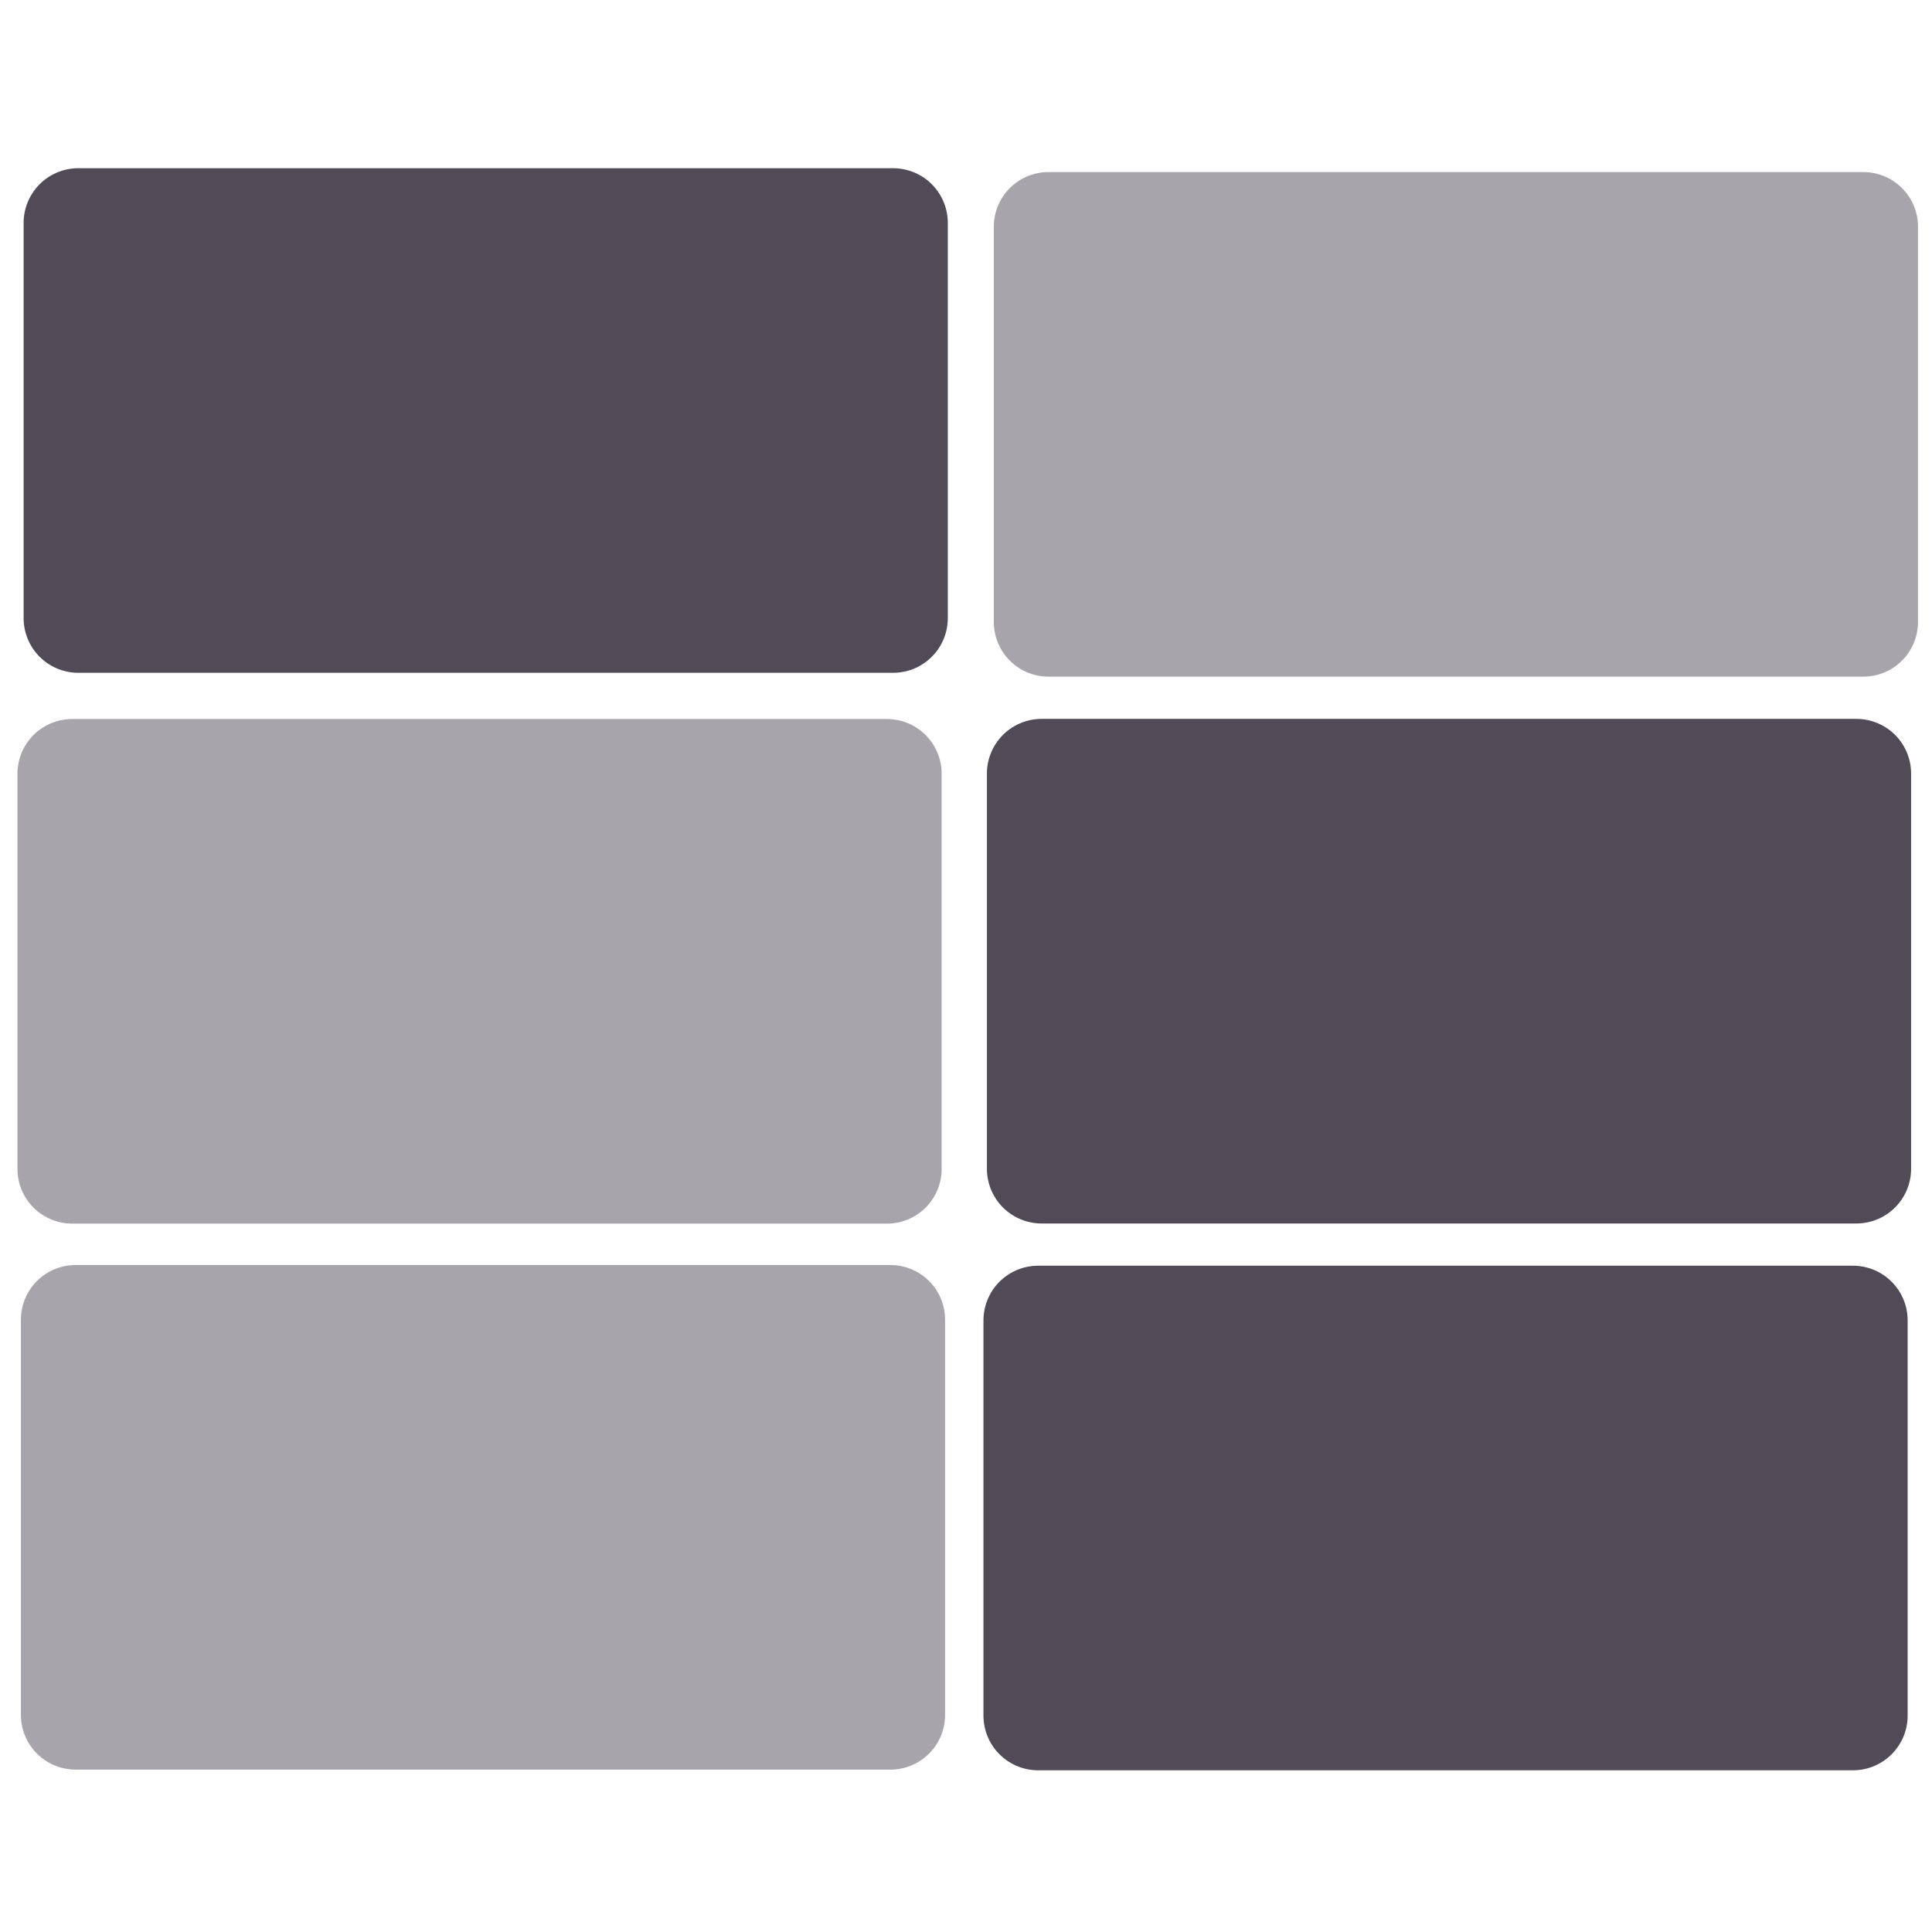
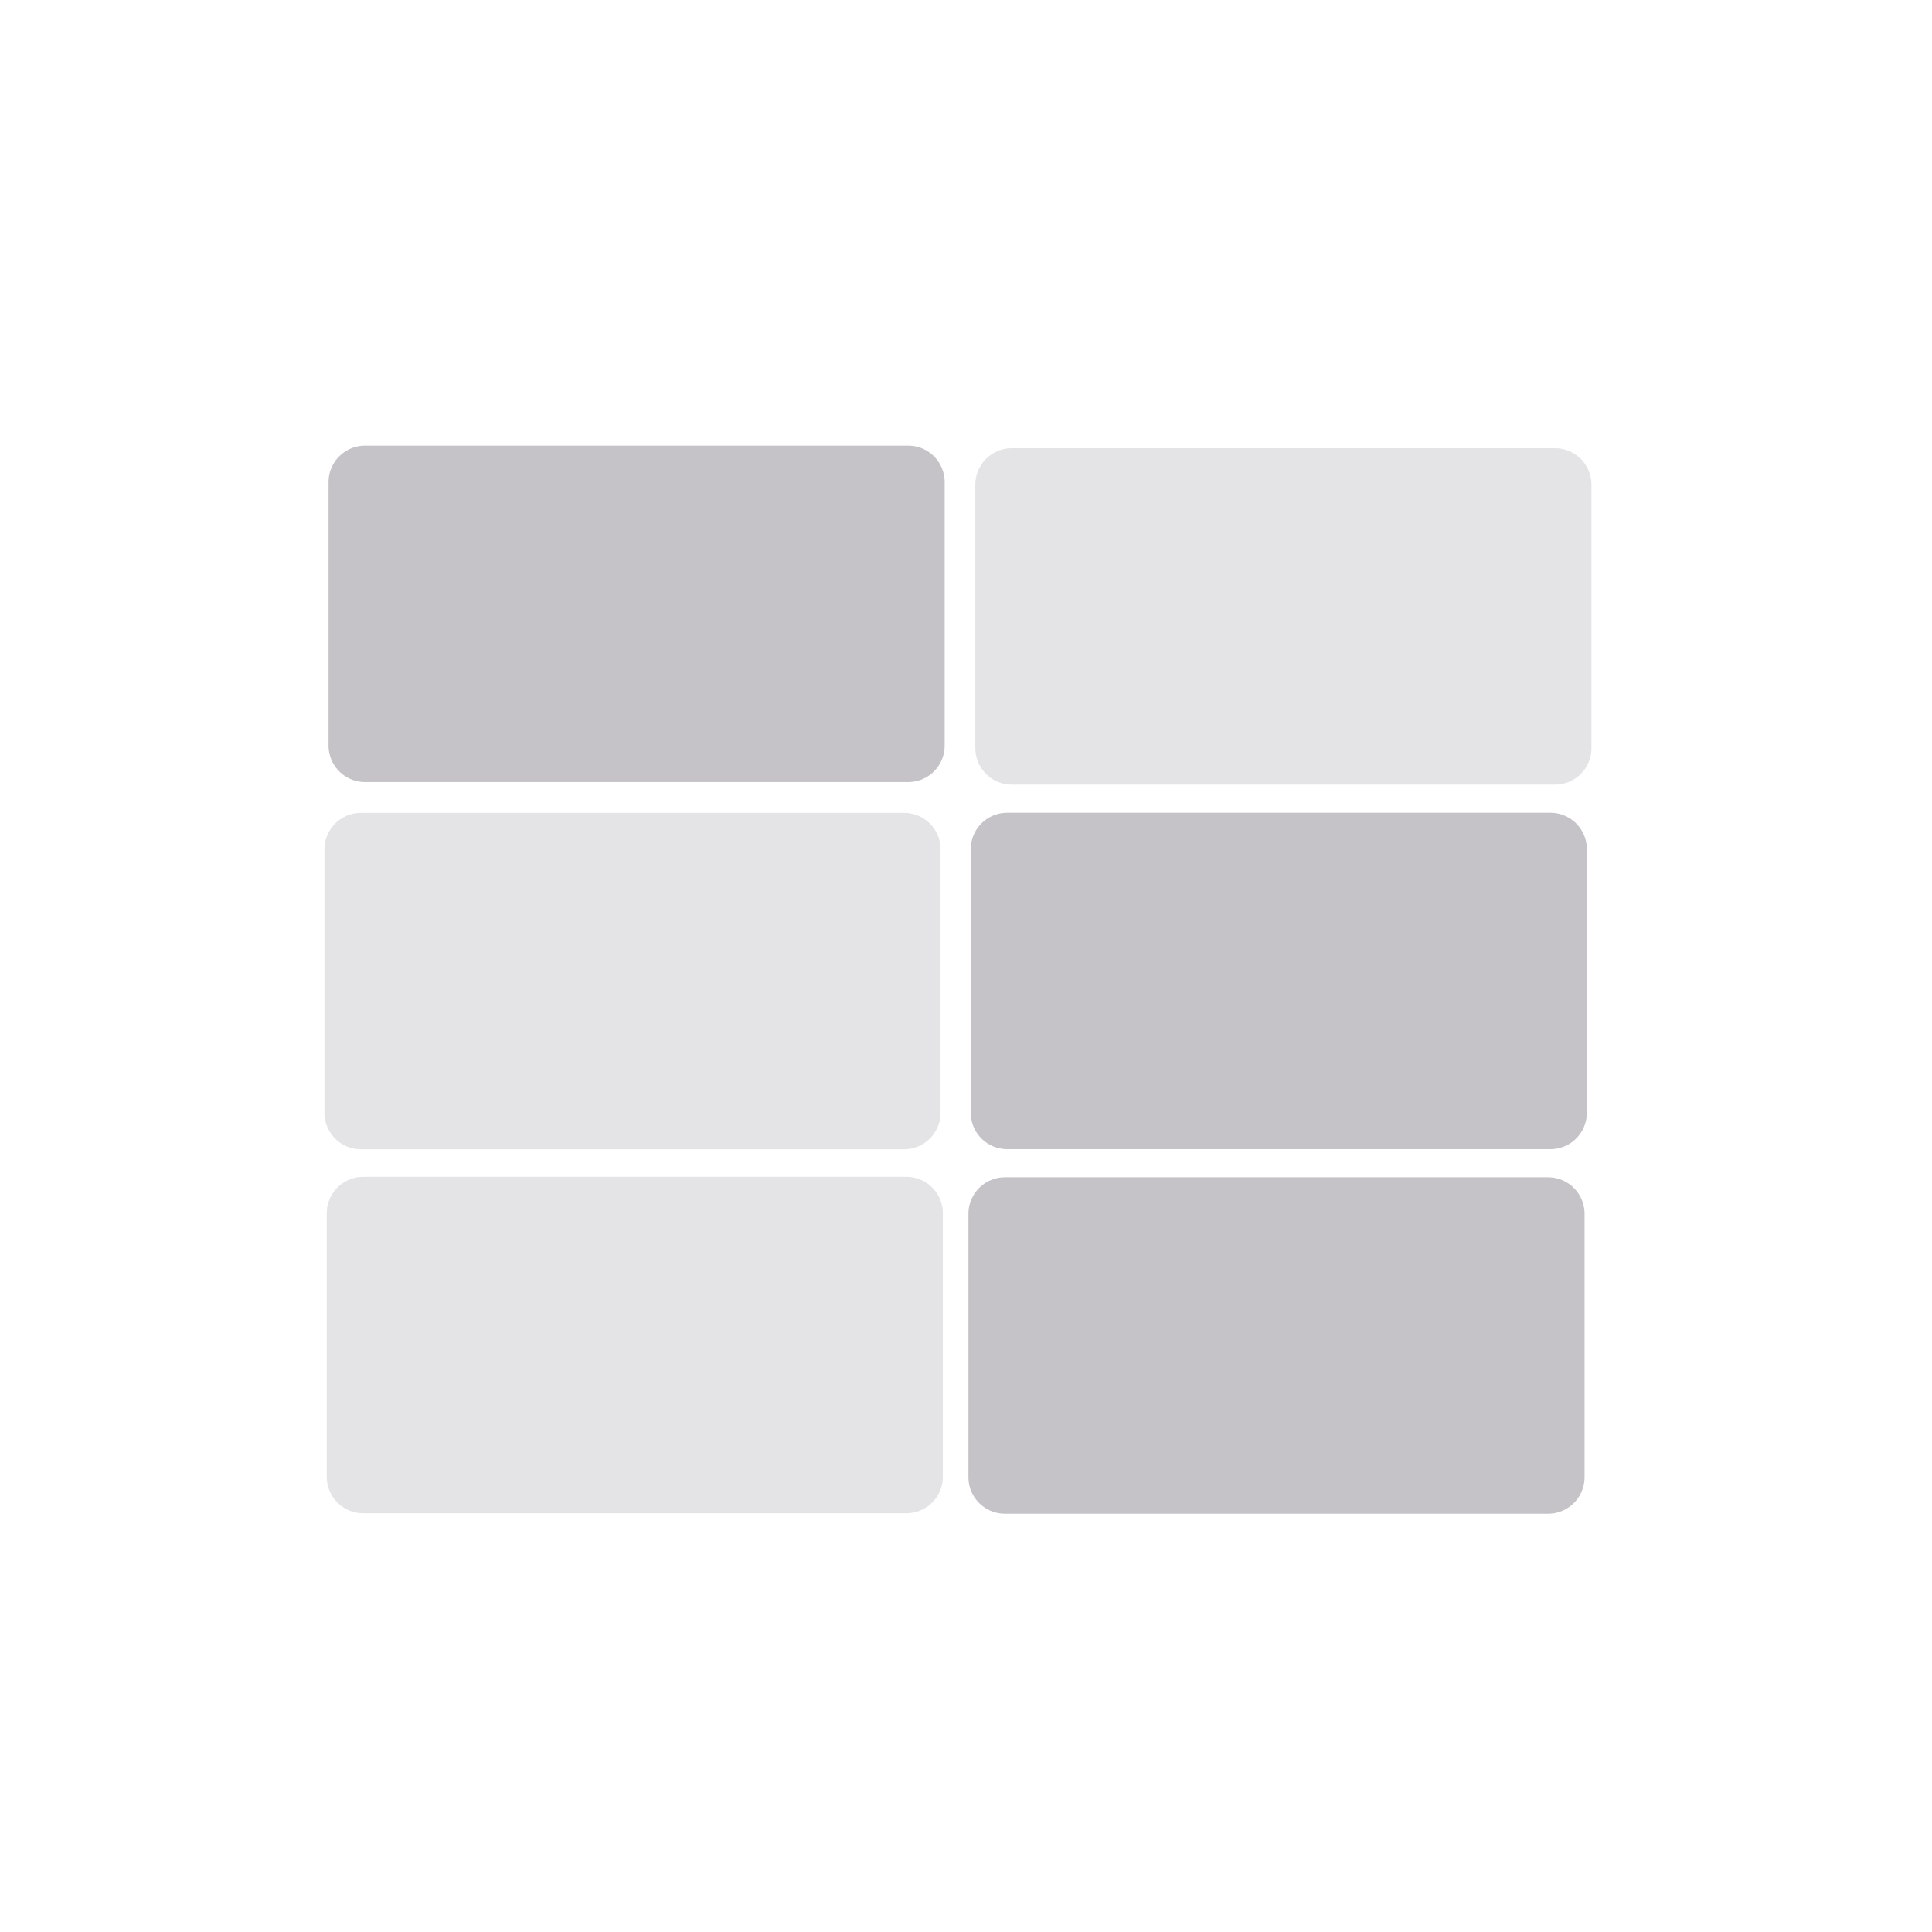
- <svg xmlns="http://www.w3.org/2000/svg" width="800" height="800" id="svg2" version="1.1">
+ <svg xmlns="http://www.w3.org/2000/svg" width="1200" height="1200" id="svg2" version="1.1">
  <defs id="defs4" />
-   <g id="layer1" transform="translate(0,-252.3622)">
-     <rect style="fill:#170e1f;fill-opacity:1;stroke:#170e1f;stroke-width:45.296;stroke-linecap:round;stroke-linejoin:round;stroke-miterlimit:4;stroke-opacity:1;stroke-dasharray:none;opacity:0.75" id="rect2985" width="337.391" height="163.645" x="32.426" y="344.664" />
-     <rect style="fill:#7d7883;fill-opacity:1;stroke:#7d7883;stroke-width:45.296;stroke-linecap:round;stroke-linejoin:round;stroke-miterlimit:4;stroke-opacity:1;stroke-dasharray:none;opacity:0.668" id="rect2985-5" width="337.391" height="163.645" x="434.162" y="346.254" />
-     <rect style="fill:#170e1f;fill-opacity:1;stroke:#170e1f;stroke-width:45.296;stroke-linecap:round;stroke-linejoin:round;stroke-miterlimit:4;stroke-opacity:1;stroke-dasharray:none;opacity:0.75" id="rect2985-5-5" width="337.391" height="163.645" x="431.305" y="572.683" />
-     <rect style="fill:#170e1f;fill-opacity:1;stroke:#170e1f;stroke-width:45.296;stroke-linecap:round;stroke-linejoin:round;stroke-miterlimit:4;stroke-opacity:1;stroke-dasharray:none;opacity:0.75" id="rect2985-5-5-0-5-3" width="337.391" height="163.645" x="429.876" y="799.111" />
-     <rect style="fill:#7d7883;fill-opacity:1;stroke:#7d7883;stroke-width:45.296;stroke-linecap:round;stroke-linejoin:round;stroke-miterlimit:4;stroke-opacity:1;stroke-dasharray:none;opacity:0.668" id="rect2985-5-9" width="337.391" height="163.645" x="29.876" y="572.745" />
-     <rect style="fill:#7d7883;fill-opacity:1;stroke:#7d7883;stroke-width:45.296;stroke-linecap:round;stroke-linejoin:round;stroke-miterlimit:4;stroke-opacity:1;stroke-dasharray:none;opacity:0.668" id="rect2985-5-9-9" width="337.391" height="163.645" x="31.305" y="798.826" />
+   <g id="layer1" transform="translate(0,147.6378)">
+     <rect style="opacity:0.25;fill:#170e1f;fill-opacity:1;stroke:#170e1f;stroke-width:45.296;stroke-linecap:round;stroke-linejoin:round;stroke-miterlimit:4;stroke-opacity:1;stroke-dasharray:none" id="rect2985" width="337.391" height="163.645" x="226.712" y="151.807" />
+     <rect style="opacity:0.207;fill:#7d7883;fill-opacity:1;stroke:#7d7883;stroke-width:45.296;stroke-linecap:round;stroke-linejoin:round;stroke-miterlimit:4;stroke-opacity:1;stroke-dasharray:none" id="rect2985-5" width="337.391" height="163.645" x="628.447" y="153.397" />
+     <rect style="opacity:0.25;fill:#170e1f;fill-opacity:1;stroke:#170e1f;stroke-width:45.296;stroke-linecap:round;stroke-linejoin:round;stroke-miterlimit:4;stroke-opacity:1;stroke-dasharray:none" id="rect2985-5-5" width="337.391" height="163.645" x="625.59" y="379.826" />
+     <rect style="opacity:0.25;fill:#170e1f;fill-opacity:1;stroke:#170e1f;stroke-width:45.296;stroke-linecap:round;stroke-linejoin:round;stroke-miterlimit:4;stroke-opacity:1;stroke-dasharray:none" id="rect2985-5-5-0-5-3" width="337.391" height="163.645" x="624.162" y="606.254" />
+     <rect style="opacity:0.207;fill:#7d7883;fill-opacity:1;stroke:#7d7883;stroke-width:45.296;stroke-linecap:round;stroke-linejoin:round;stroke-miterlimit:4;stroke-opacity:1;stroke-dasharray:none" id="rect2985-5-9" width="337.391" height="163.645" x="224.162" y="379.887" />
+     <rect style="opacity:0.207;fill:#7d7883;fill-opacity:1;stroke:#7d7883;stroke-width:45.296;stroke-linecap:round;stroke-linejoin:round;stroke-miterlimit:4;stroke-opacity:1;stroke-dasharray:none" id="rect2985-5-9-9" width="337.391" height="163.645" x="225.59" y="605.968" />
  </g>
</svg>
